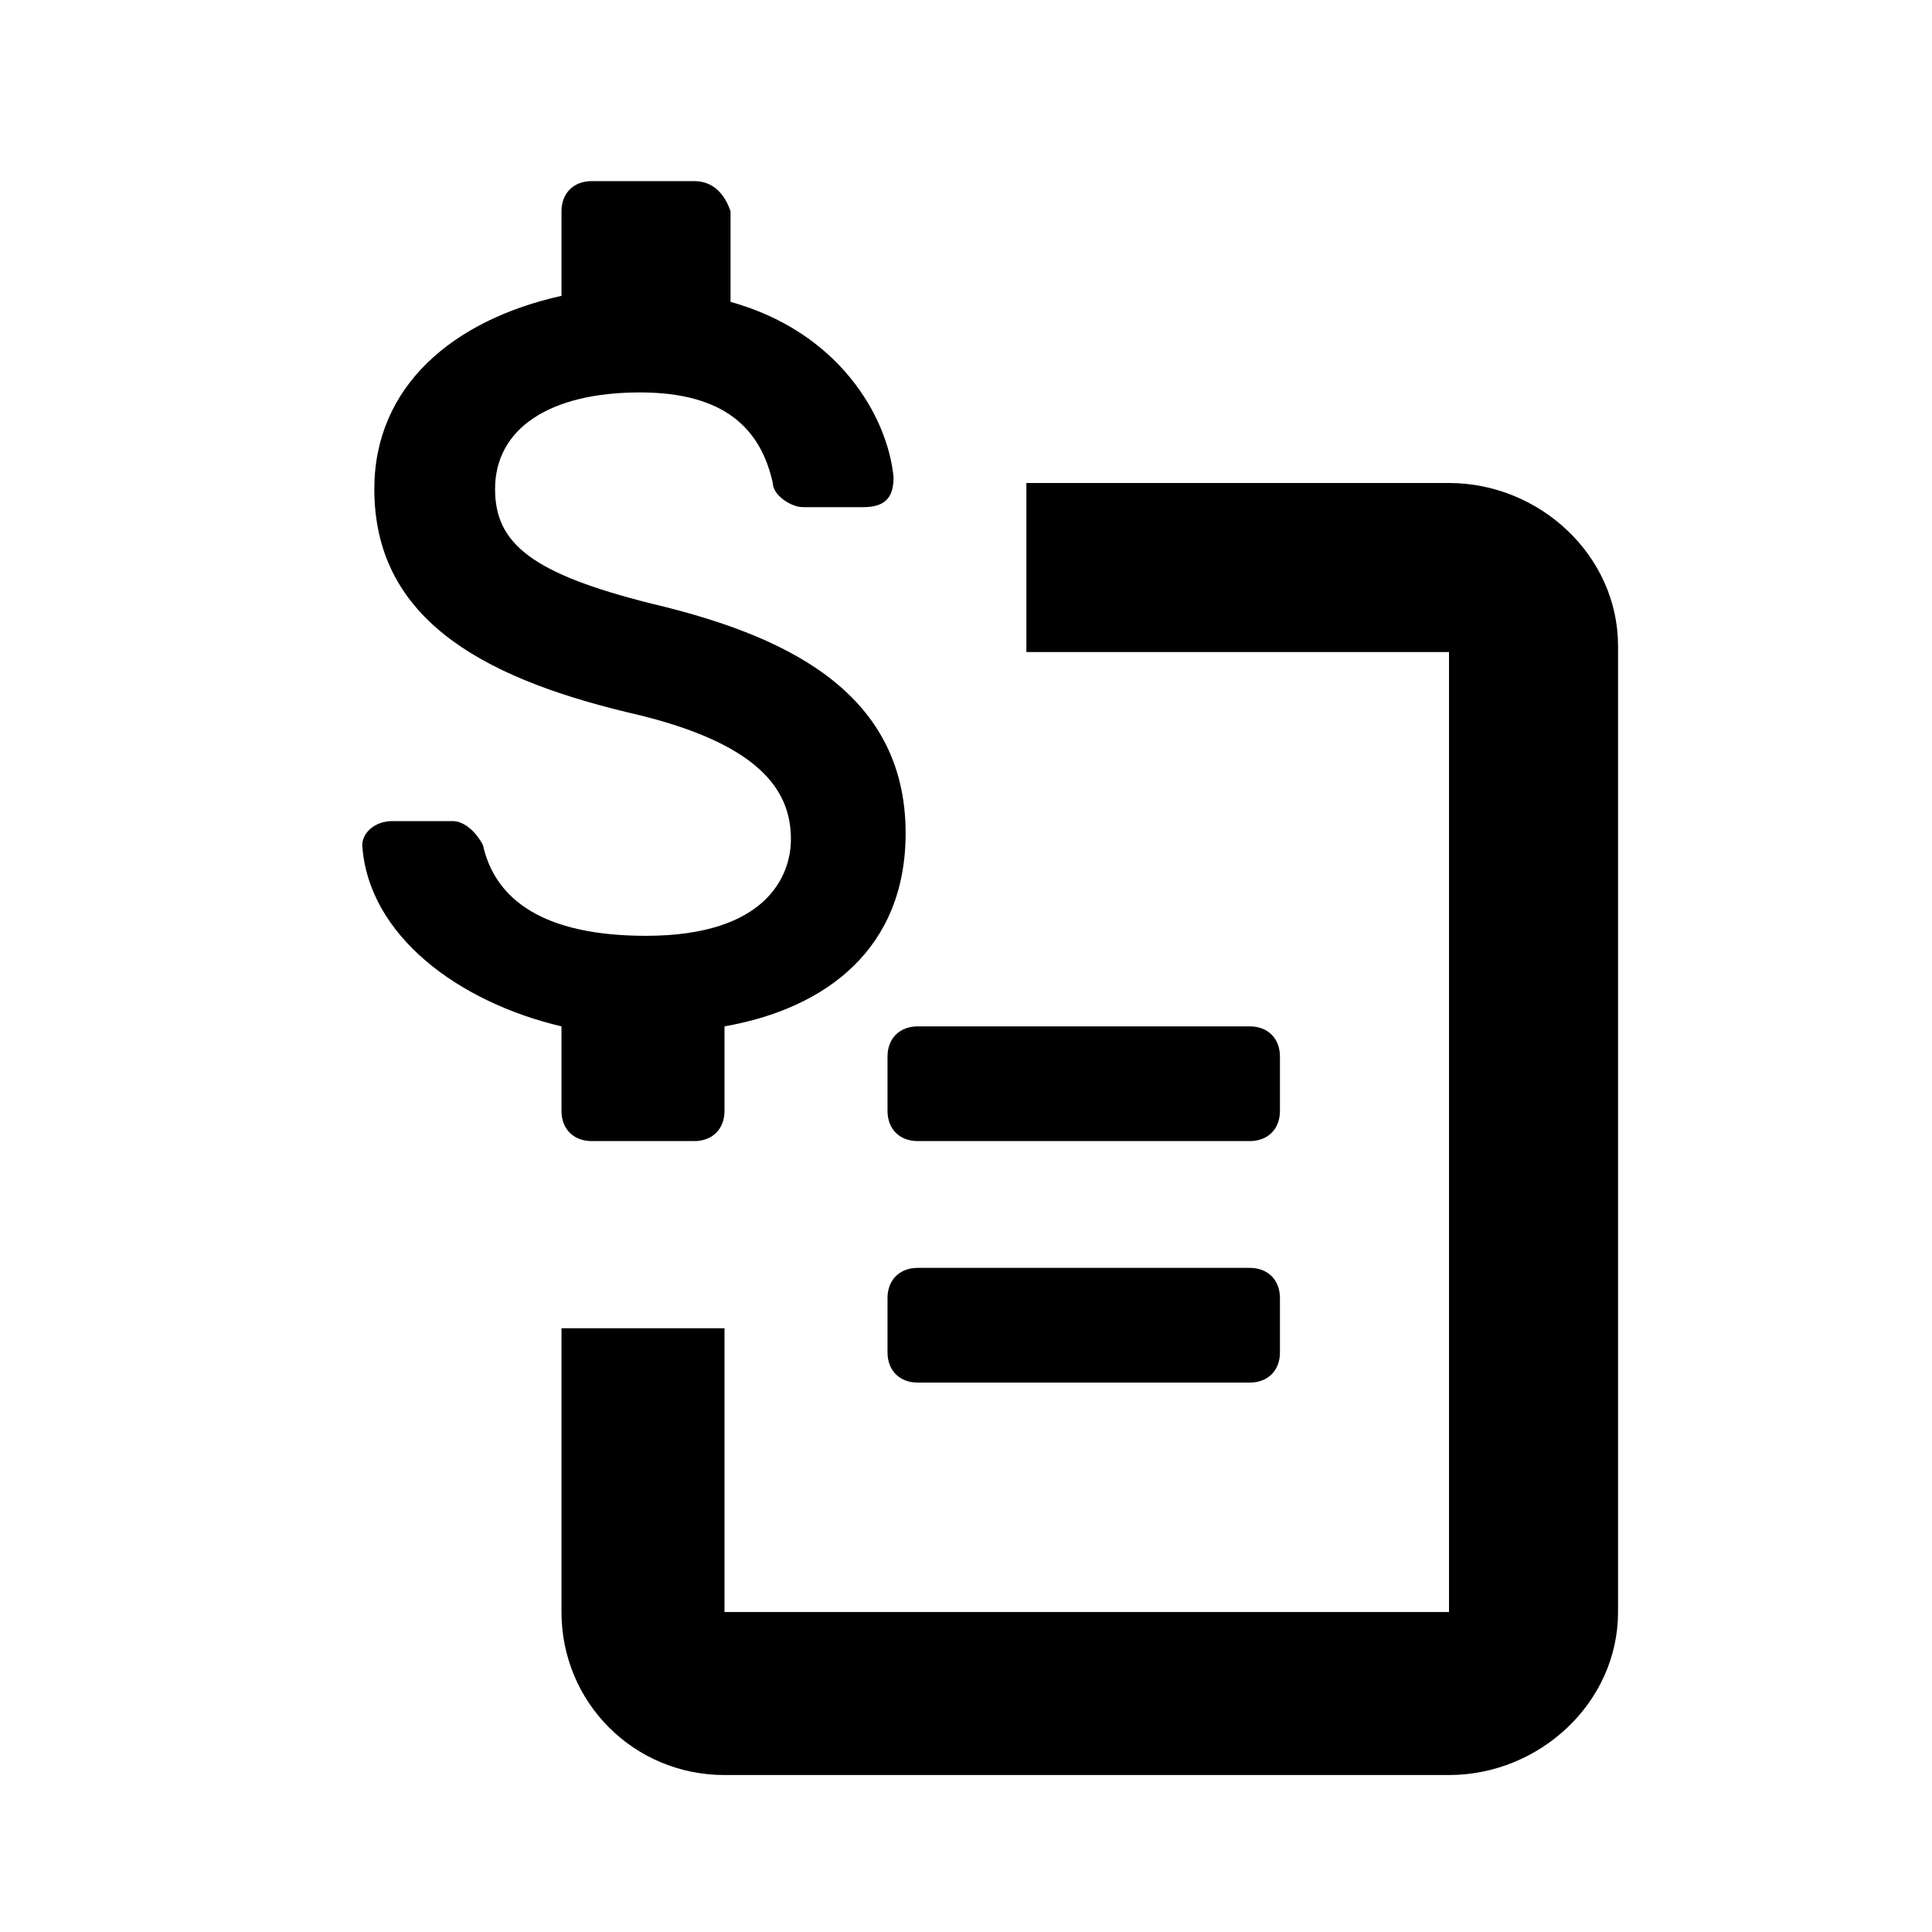
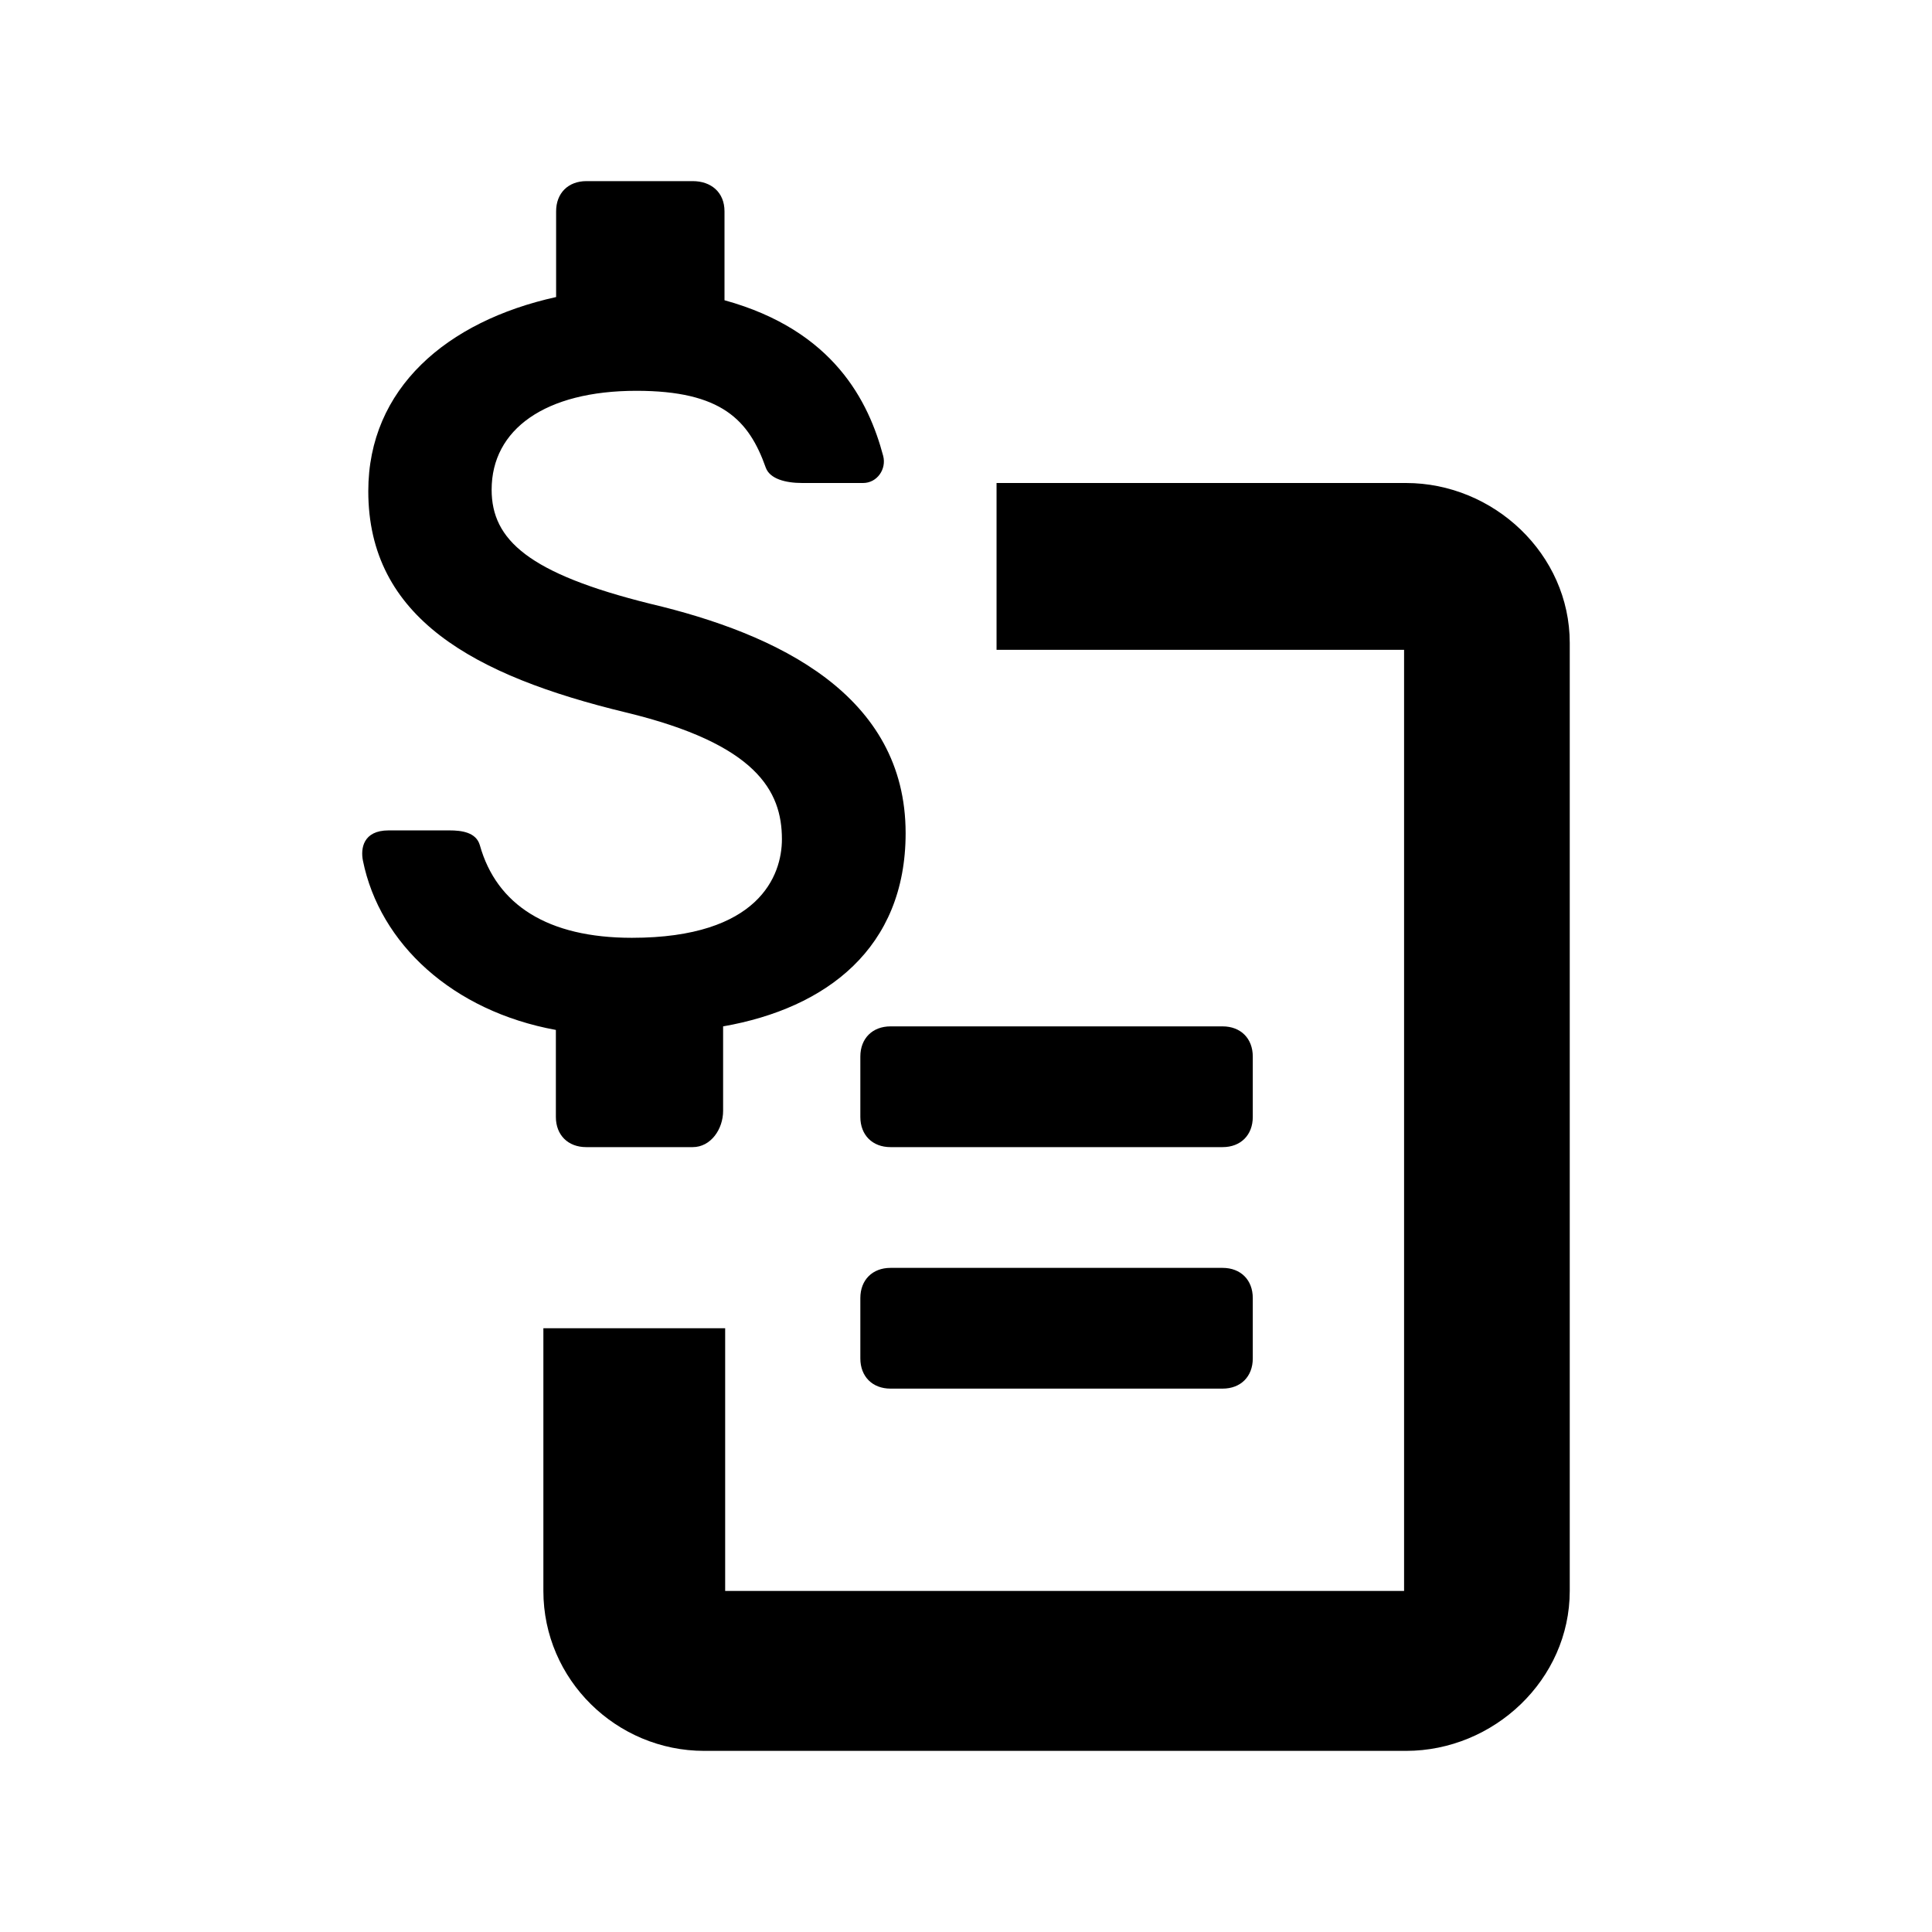
<svg xmlns="http://www.w3.org/2000/svg" version="1.1" id="Layer_1" x="0px" y="0px" viewBox="0 0 32 32" style="enable-background:new 0 0 32 32;" xml:space="preserve">
-   <path d="M20.7,17h-5.5c-0.3,0-0.5,0.2-0.5,0.5v0.9c0,0.3,0.2,0.5,0.5,0.5h5.5c0.3,0,0.5-0.2,0.5-0.5v-0.9C21.2,17.2,21,17,20.7,17z   M20.7,21h-5.5c-0.3,0-0.5,0.2-0.5,0.5v0.9c0,0.3,0.2,0.5,0.5,0.5h5.5c0.3,0,0.5-0.2,0.5-0.5v-0.9C21.2,21.2,21,21,20.7,21z   M26.8,10.7v16c0,1.5-1.3,2.7-2.8,2.7H12c-1.5,0-2.7-1.2-2.7-2.7V22H12v4.7h12V10.8h-7V8h7C25.5,8,26.8,9.2,26.8,10.7z M10.8,10  C8.8,9.5,8.2,9,8.2,8.1c0-1,0.9-1.6,2.4-1.6c1.4,0,2,0.6,2.2,1.5c0,0.2,0.3,0.4,0.5,0.4c0,0,0.6,0,1,0c0.4,0,0.5-0.2,0.5-0.5  c-0.1-1-0.9-2.4-2.7-2.9V3.5C12,3.2,11.8,3,11.5,3H9.8C9.5,3,9.3,3.2,9.3,3.5v1.4C7.5,5.3,6.2,6.4,6.2,8.1c0,2.1,1.7,3.1,4.2,3.7  c2.2,0.5,2.7,1.3,2.7,2.1c0,0.6-0.4,1.6-2.4,1.6C9,15.5,8.2,14.9,8,14c-0.1-0.2-0.3-0.4-0.5-0.4c0,0-0.5,0-1,0  c-0.3,0-0.5,0.2-0.5,0.4c0.1,1.5,1.6,2.6,3.3,3v1.4c0,0.3,0.2,0.5,0.5,0.5h1.7c0.3,0,0.5-0.2,0.5-0.5v-1.4c1.7-0.3,3-1.3,3-3.2  C15,11.4,12.9,10.5,10.8,10z" />
+   <path d="M20.25,17h-5.5c-0.3,0-0.5,0.2-0.5,0.5v1c0,0.3,0.2,0.5,0.5,0.5h5.5c0.3,0,0.5-0.2,0.5-0.5v-1C20.75,17.2,20.55,17,20.25,17  z M20.25,21h-5.5c-0.3,0-0.5,0.2-0.5,0.5v1c0,0.3,0.2,0.5,0.5,0.5h5.5c0.3,0,0.5-0.2,0.5-0.5v-1  C20.75,21.2,20.55,21,20.25,21z M26,10.649v15.701C26,27.822,24.741,29,23.288,29H11.664C10.211,29,9,27.822,9,26.351V22  h3.011v4.351h11.245V10.763h-6.75V8h6.781C24.741,8,26,9.178,26,10.649z M10.769,10  C8.755,9.5,8.143,8.942,8.143,8.111c0-1,0.887-1.638,2.398-1.638c1.41,0,1.863,0.484,2.142,1.271  C12.75,7.932,13.01,8,13.288,8c0,0,0.604,0,1.007,0c0.234,0,0.391-0.231,0.333-0.45  C14.389,6.654,13.813,5.473,12,4.973c0,0,0-1.103,0-1.473C12,3.184,11.777,3,11.474,3H9.713  C9.41,3,9.211,3.2,9.211,3.5v1.42c-1.813,0.4-3.111,1.515-3.111,3.215c0,2.1,1.75,3.057,4.266,3.665  c2.162,0.522,2.585,1.3,2.585,2.1c0,0.6-0.379,1.633-2.485,1.633c-1.395,0-2.241-0.546-2.518-1.533  c-0.061-0.215-0.302-0.246-0.504-0.246c0,0-0.504,0-1.007,0c-0.426,0-0.465,0.304-0.426,0.5  c0.278,1.379,1.488,2.493,3.196,2.805V18.5c0,0.3,0.201,0.5,0.503,0.5h1.763c0.302,0,0.504-0.3,0.504-0.6V17  C13.691,16.7,15,15.7,15,13.8C15,11.512,12.885,10.5,10.769,10z" />
</svg>
